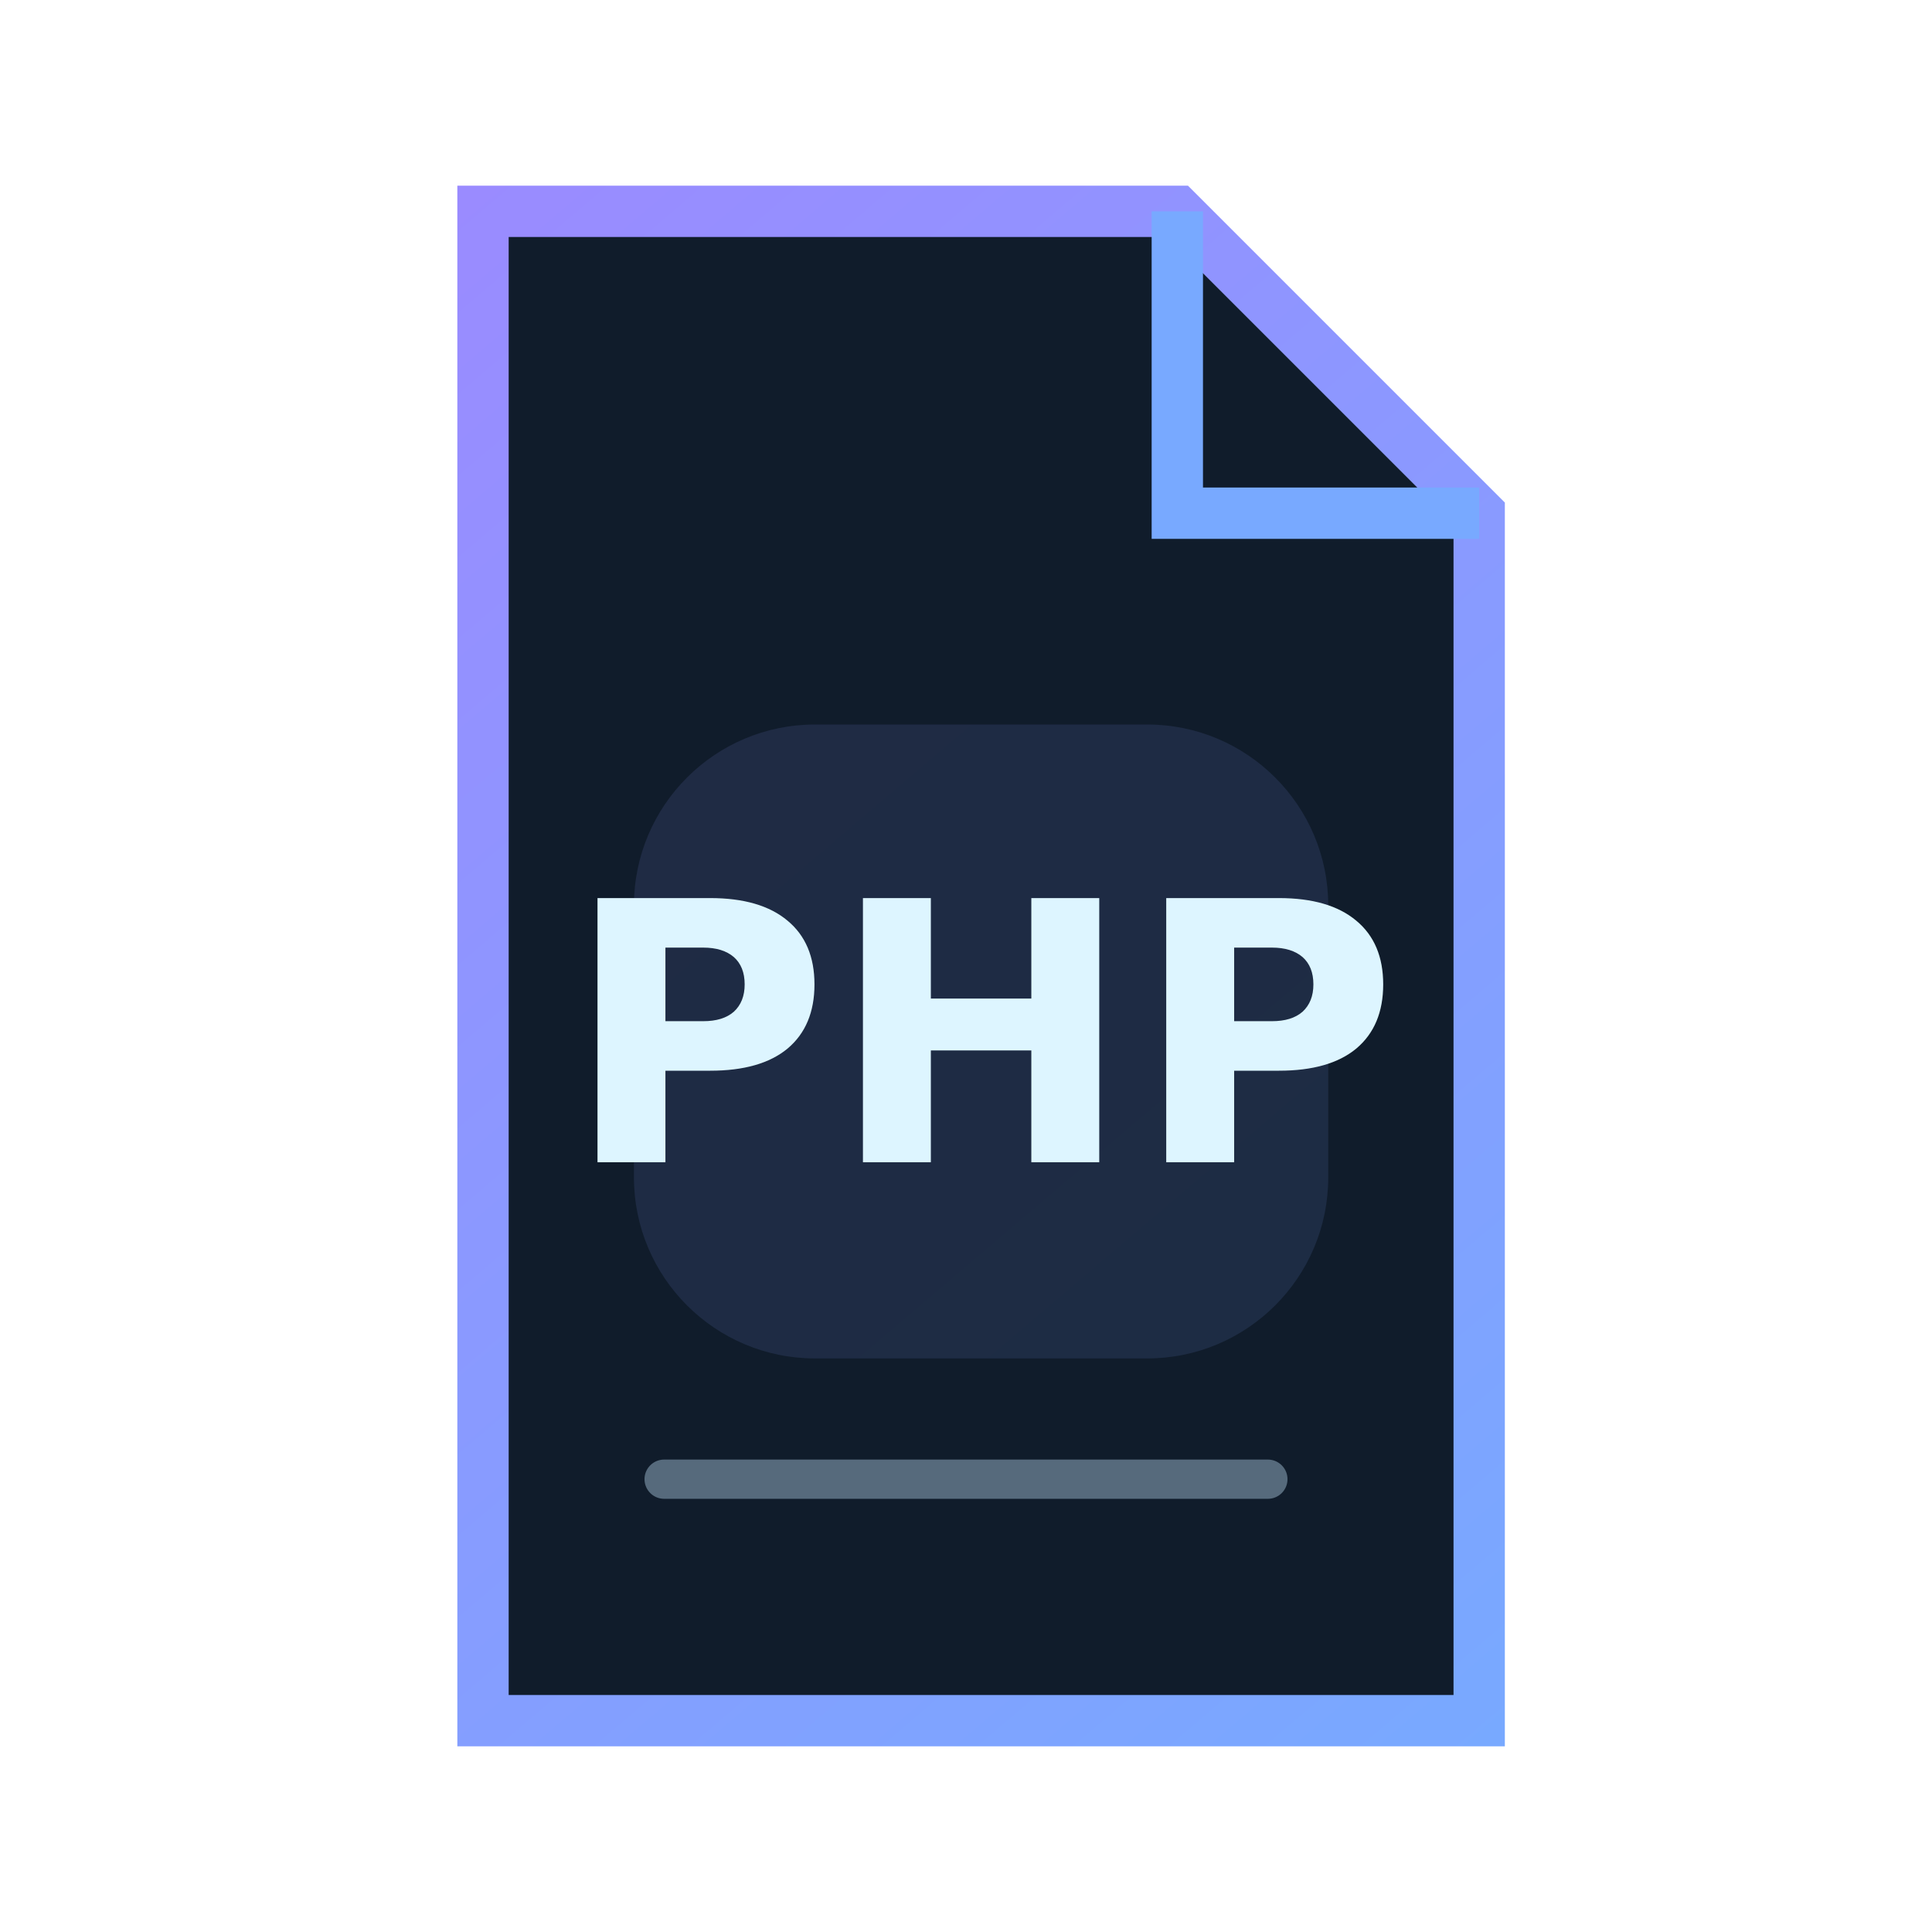
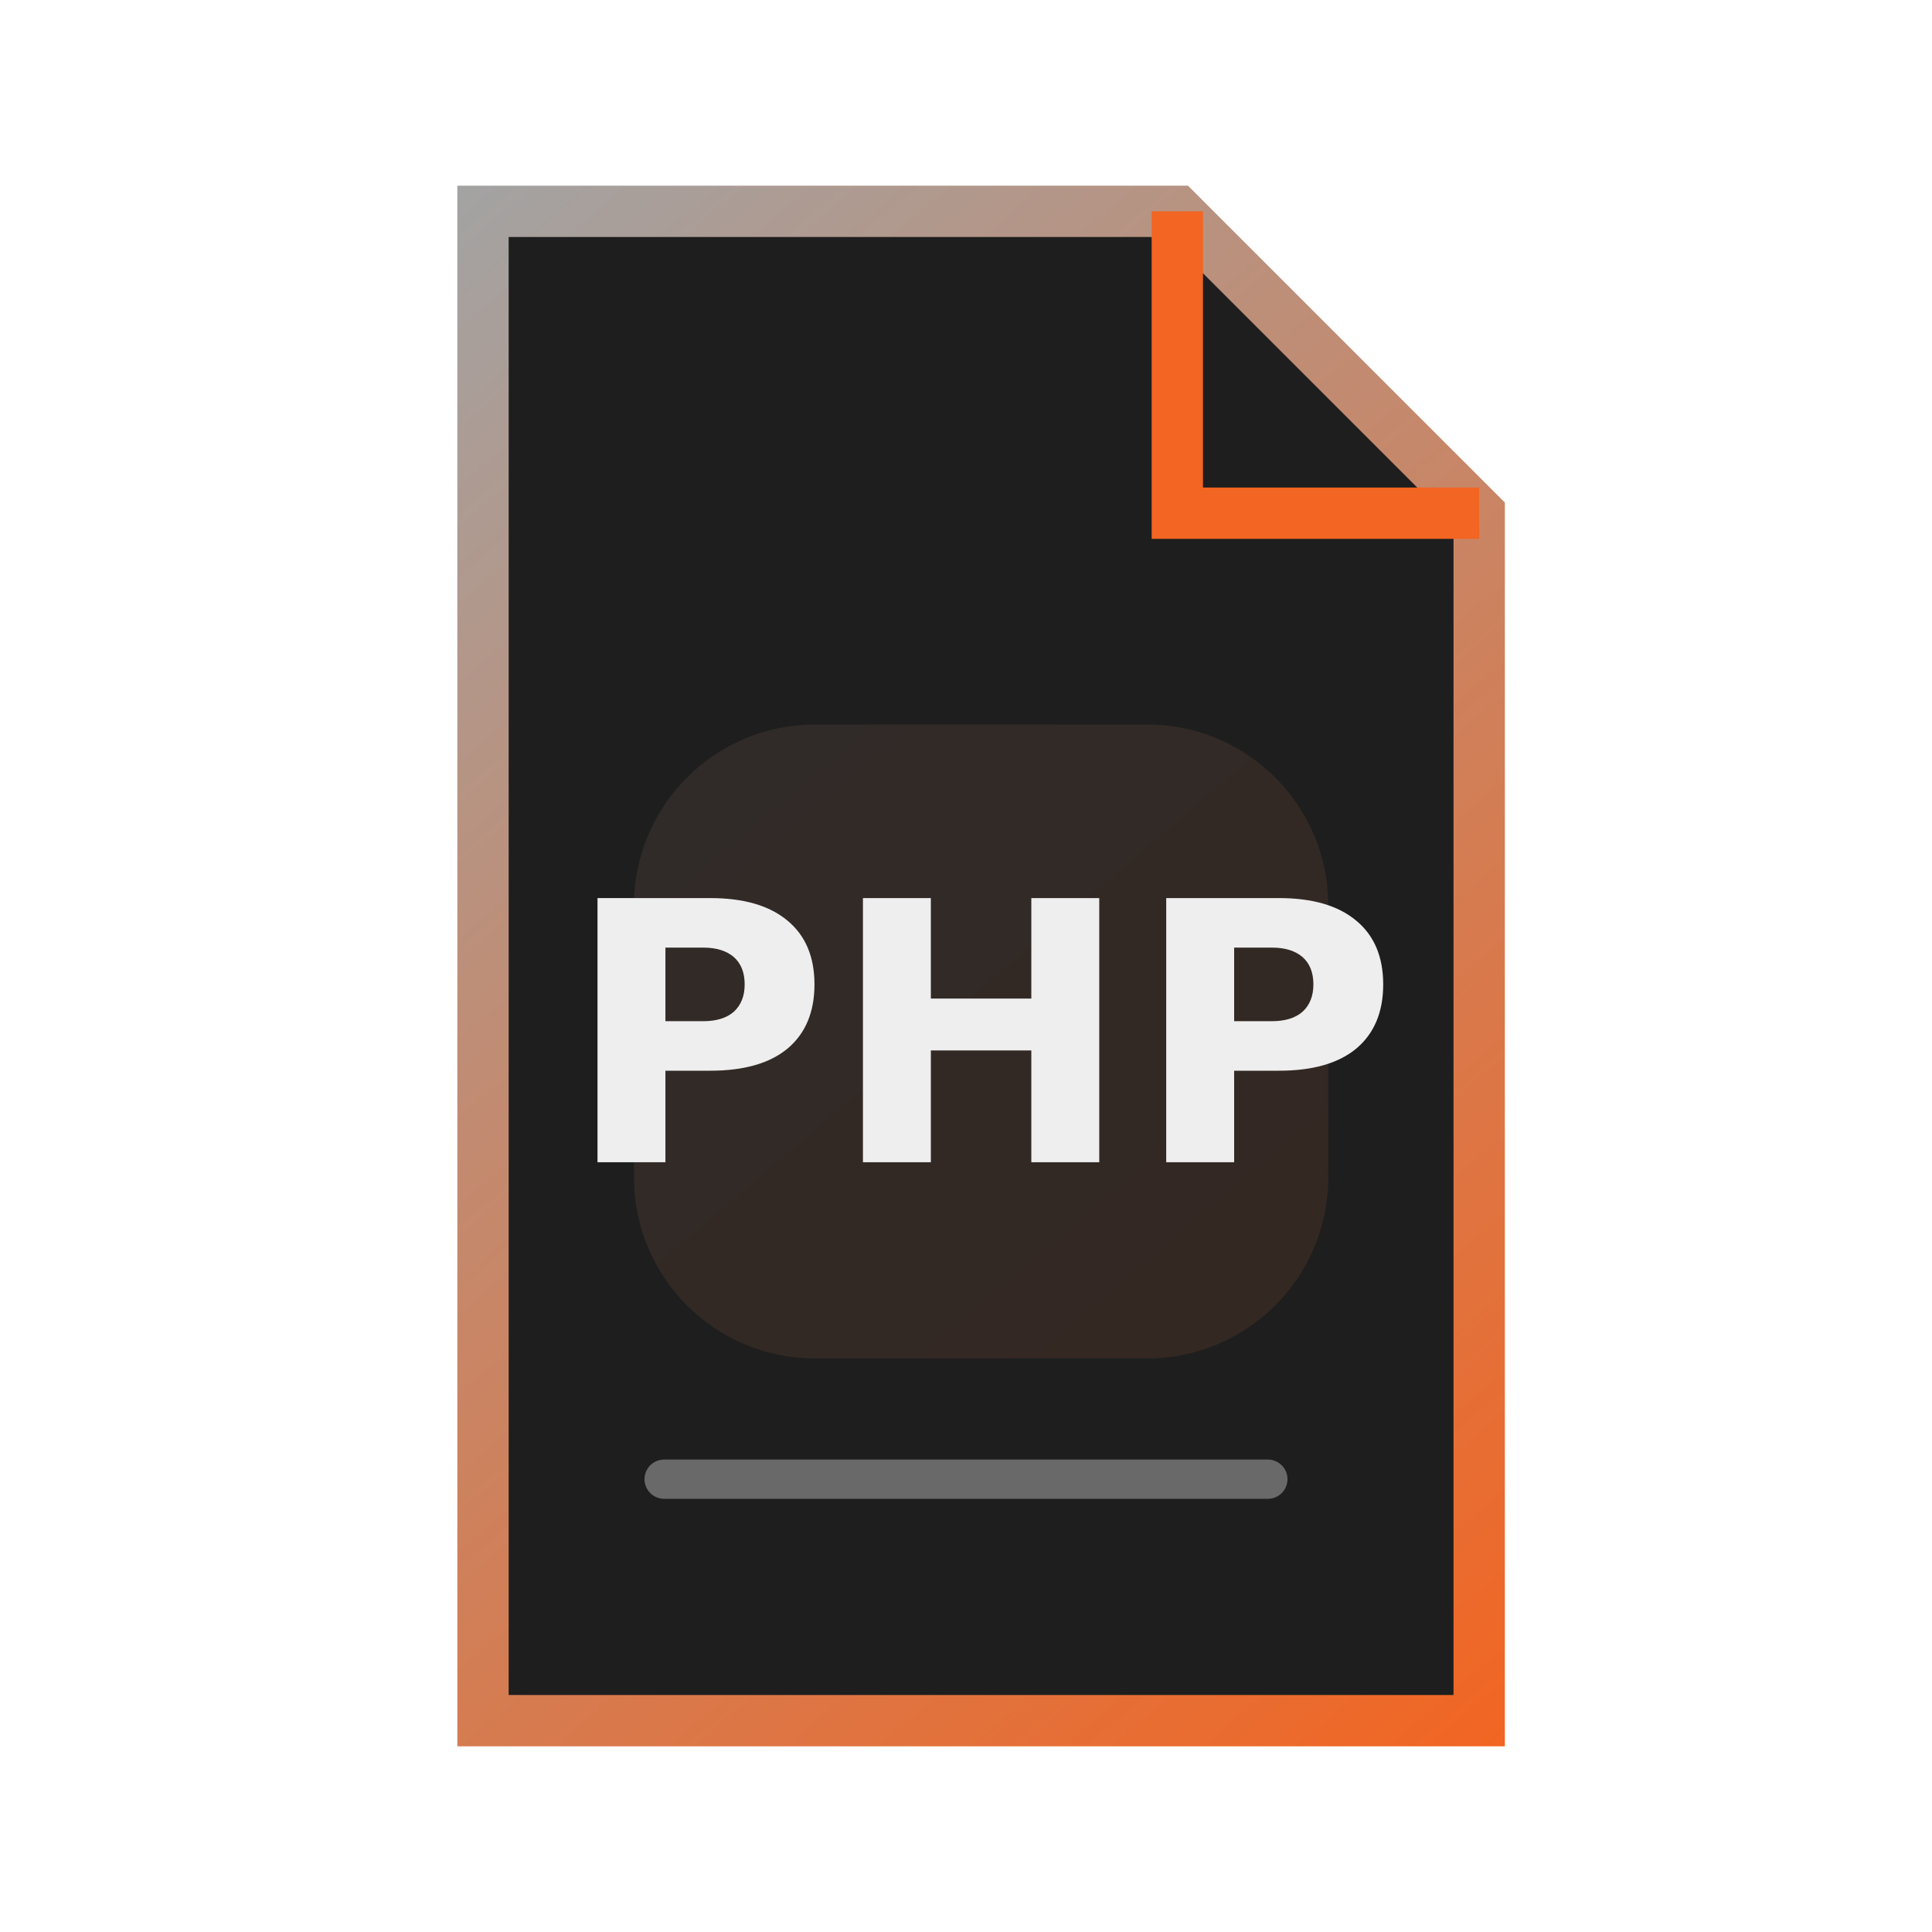
<svg xmlns="http://www.w3.org/2000/svg" width="64" height="64" viewBox="0 0 64 64">
  <defs>
    <linearGradient id="g" x1="12" y1="9" x2="52" y2="56" gradientUnits="userSpaceOnUse">
-       <stop offset="0" stop-color="#9A8BFF" />
-       <stop offset="1" stop-color="#78A9FF" />
+       <stop offset="0" stop-color="#A3A3A3" />
+       <stop offset="1" stop-color="#F26522" />
    </linearGradient>
  </defs>
-   <path d="M16 7h23l10 10v40H16z" fill="#101C2B" stroke="url(#g)" stroke-width="1.7" />
-   <path d="M39 7v10h10" fill="none" stroke="#78A9FF" stroke-width="1.7" />
+   <path d="M16 7h23l10 10v40H16z" fill="#1E1E1E" stroke="url(#g)" stroke-width="1.7" />
+   <path d="M39 7v10h10" fill="none" stroke="#F26522" stroke-width="1.7" />
  <rect x="21" y="24" width="23" height="21" rx="6" fill="url(#g)" opacity=".12" />
-   <text x="32.5" y="38.5" text-anchor="middle" font-family="DejaVu Sans, sans-serif" font-size="12" font-weight="700" fill="#DDF5FF">PHP</text>
-   <path d="M22 49h20" stroke="#C7E9FF" stroke-width="1.3" opacity=".38" stroke-linecap="round" />
+   <text x="32.5" y="38.5" text-anchor="middle" font-family="DejaVu Sans, sans-serif" font-size="12" font-weight="700" fill="#EEEEEE">PHP</text>
+   <path d="M22 49h20" stroke="#E3E3E3" stroke-width="1.3" opacity=".38" stroke-linecap="round" />
</svg>
